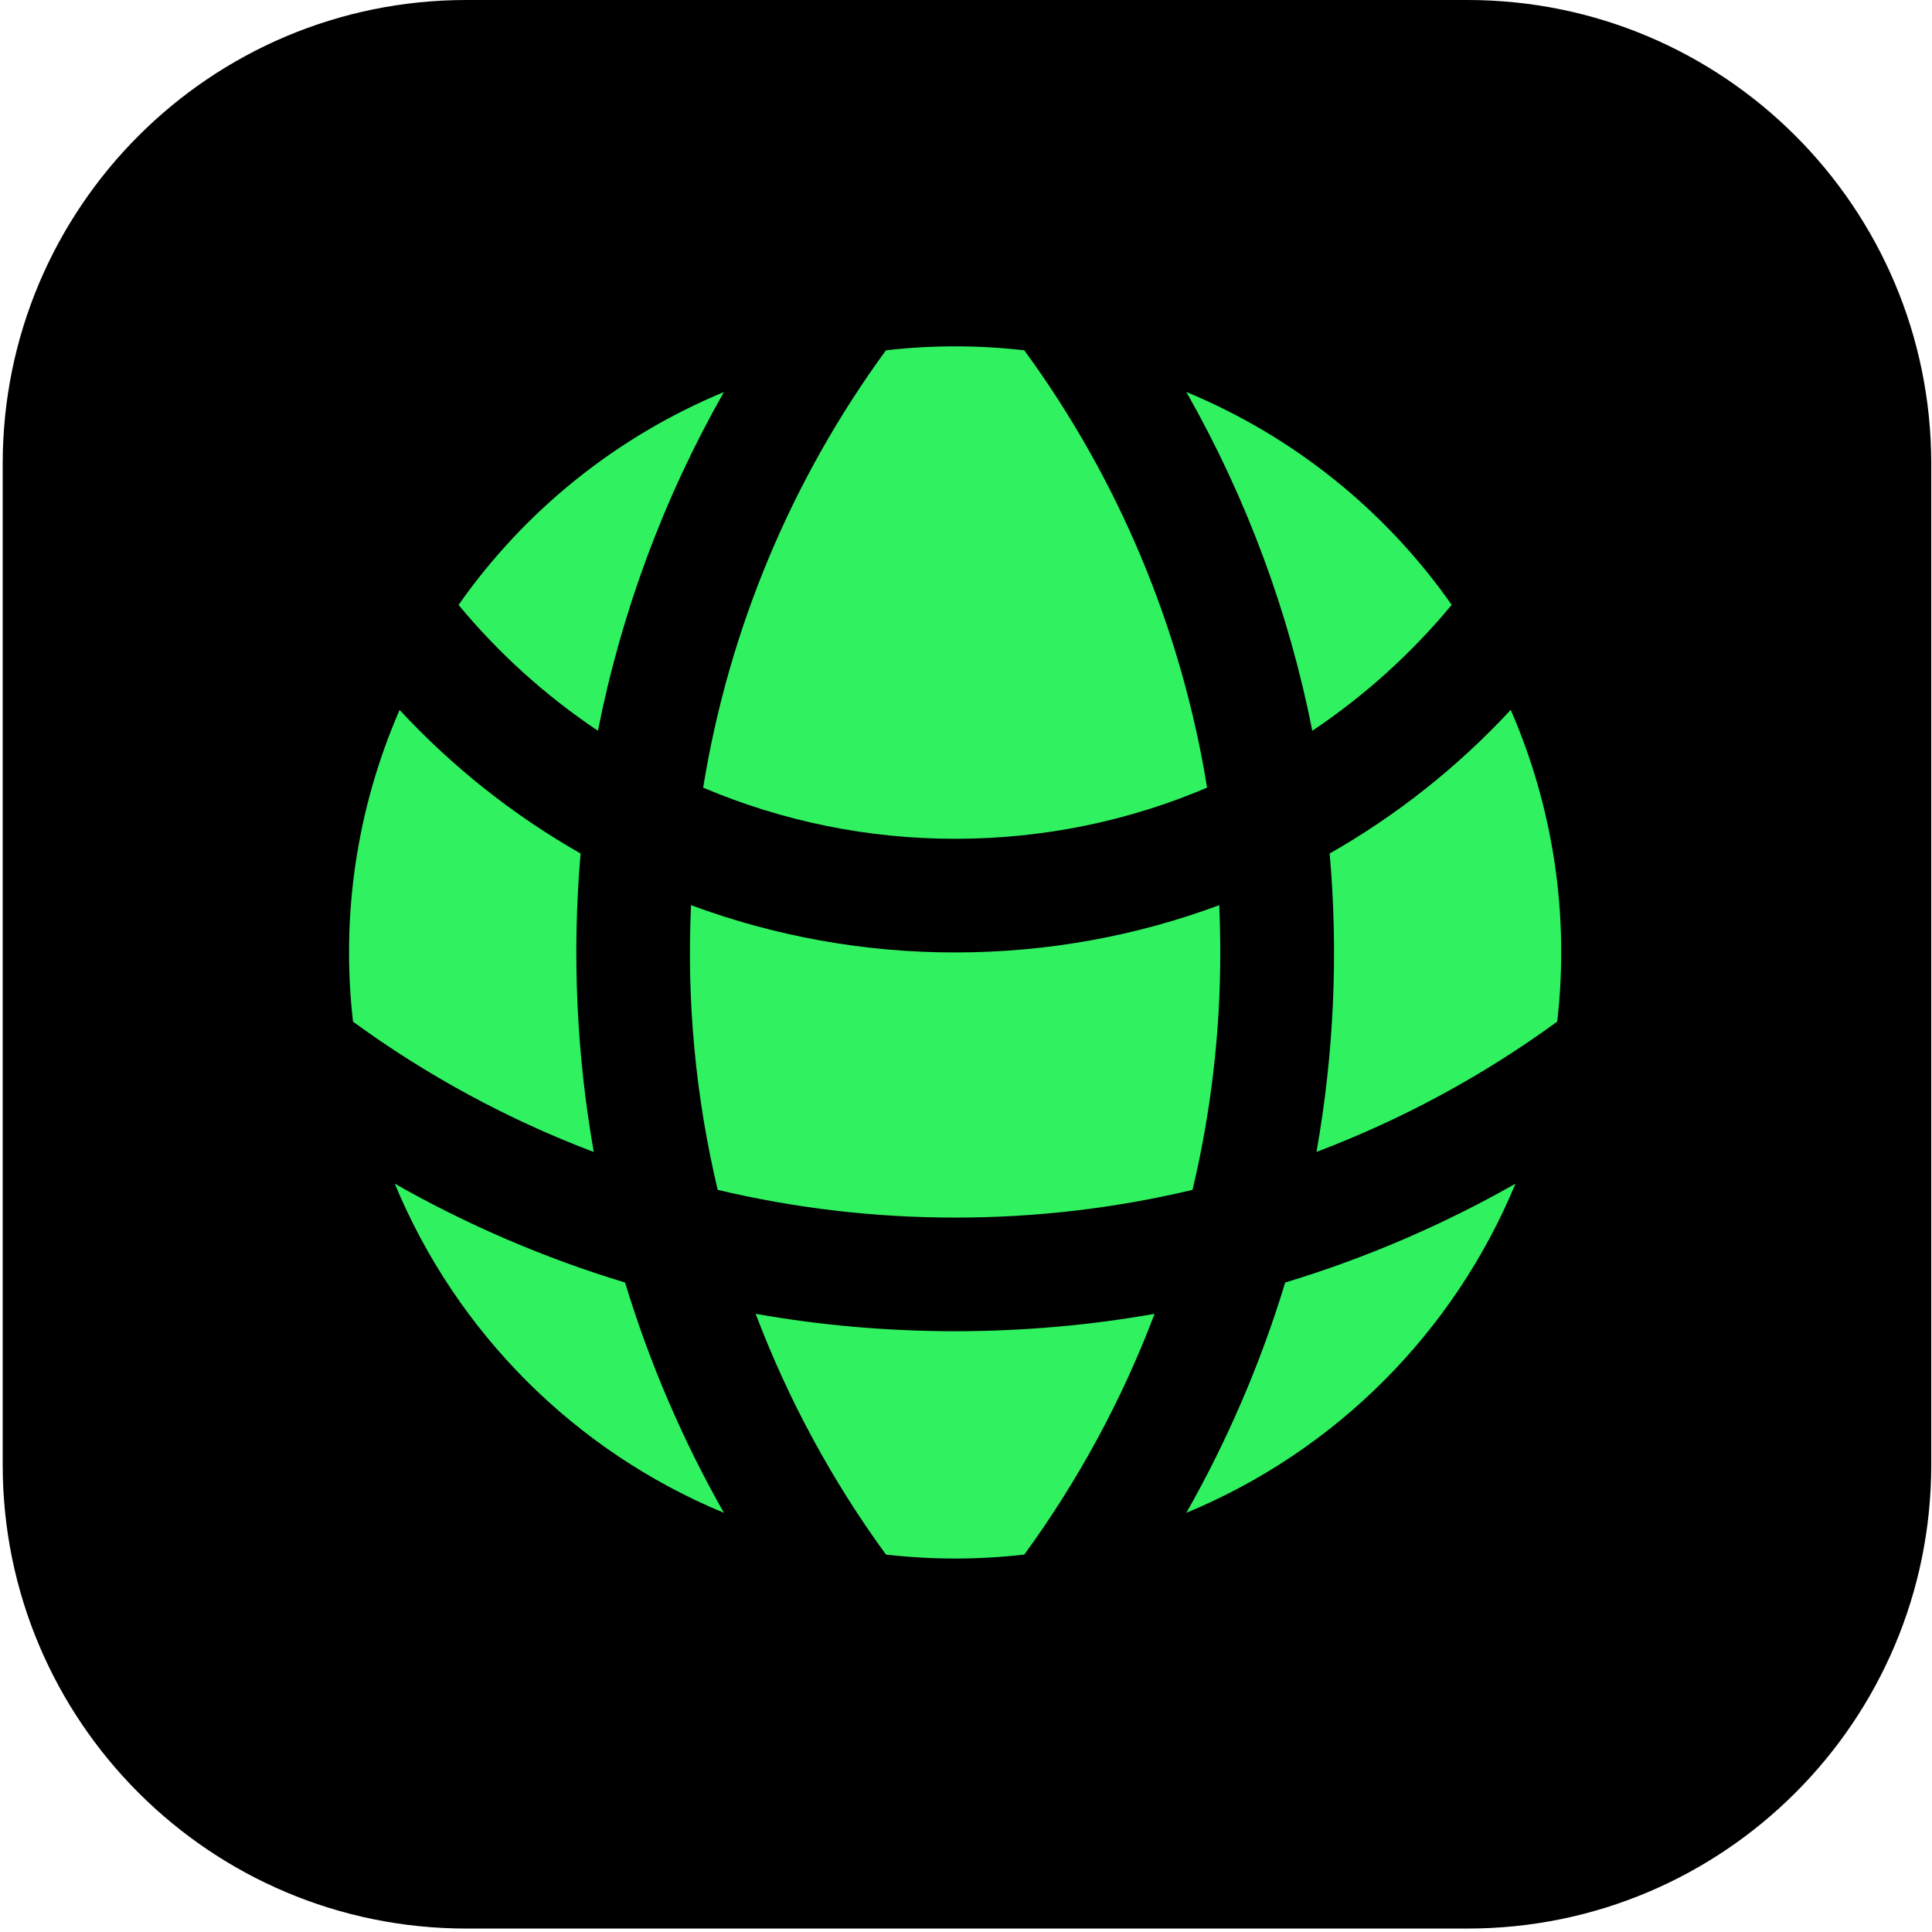
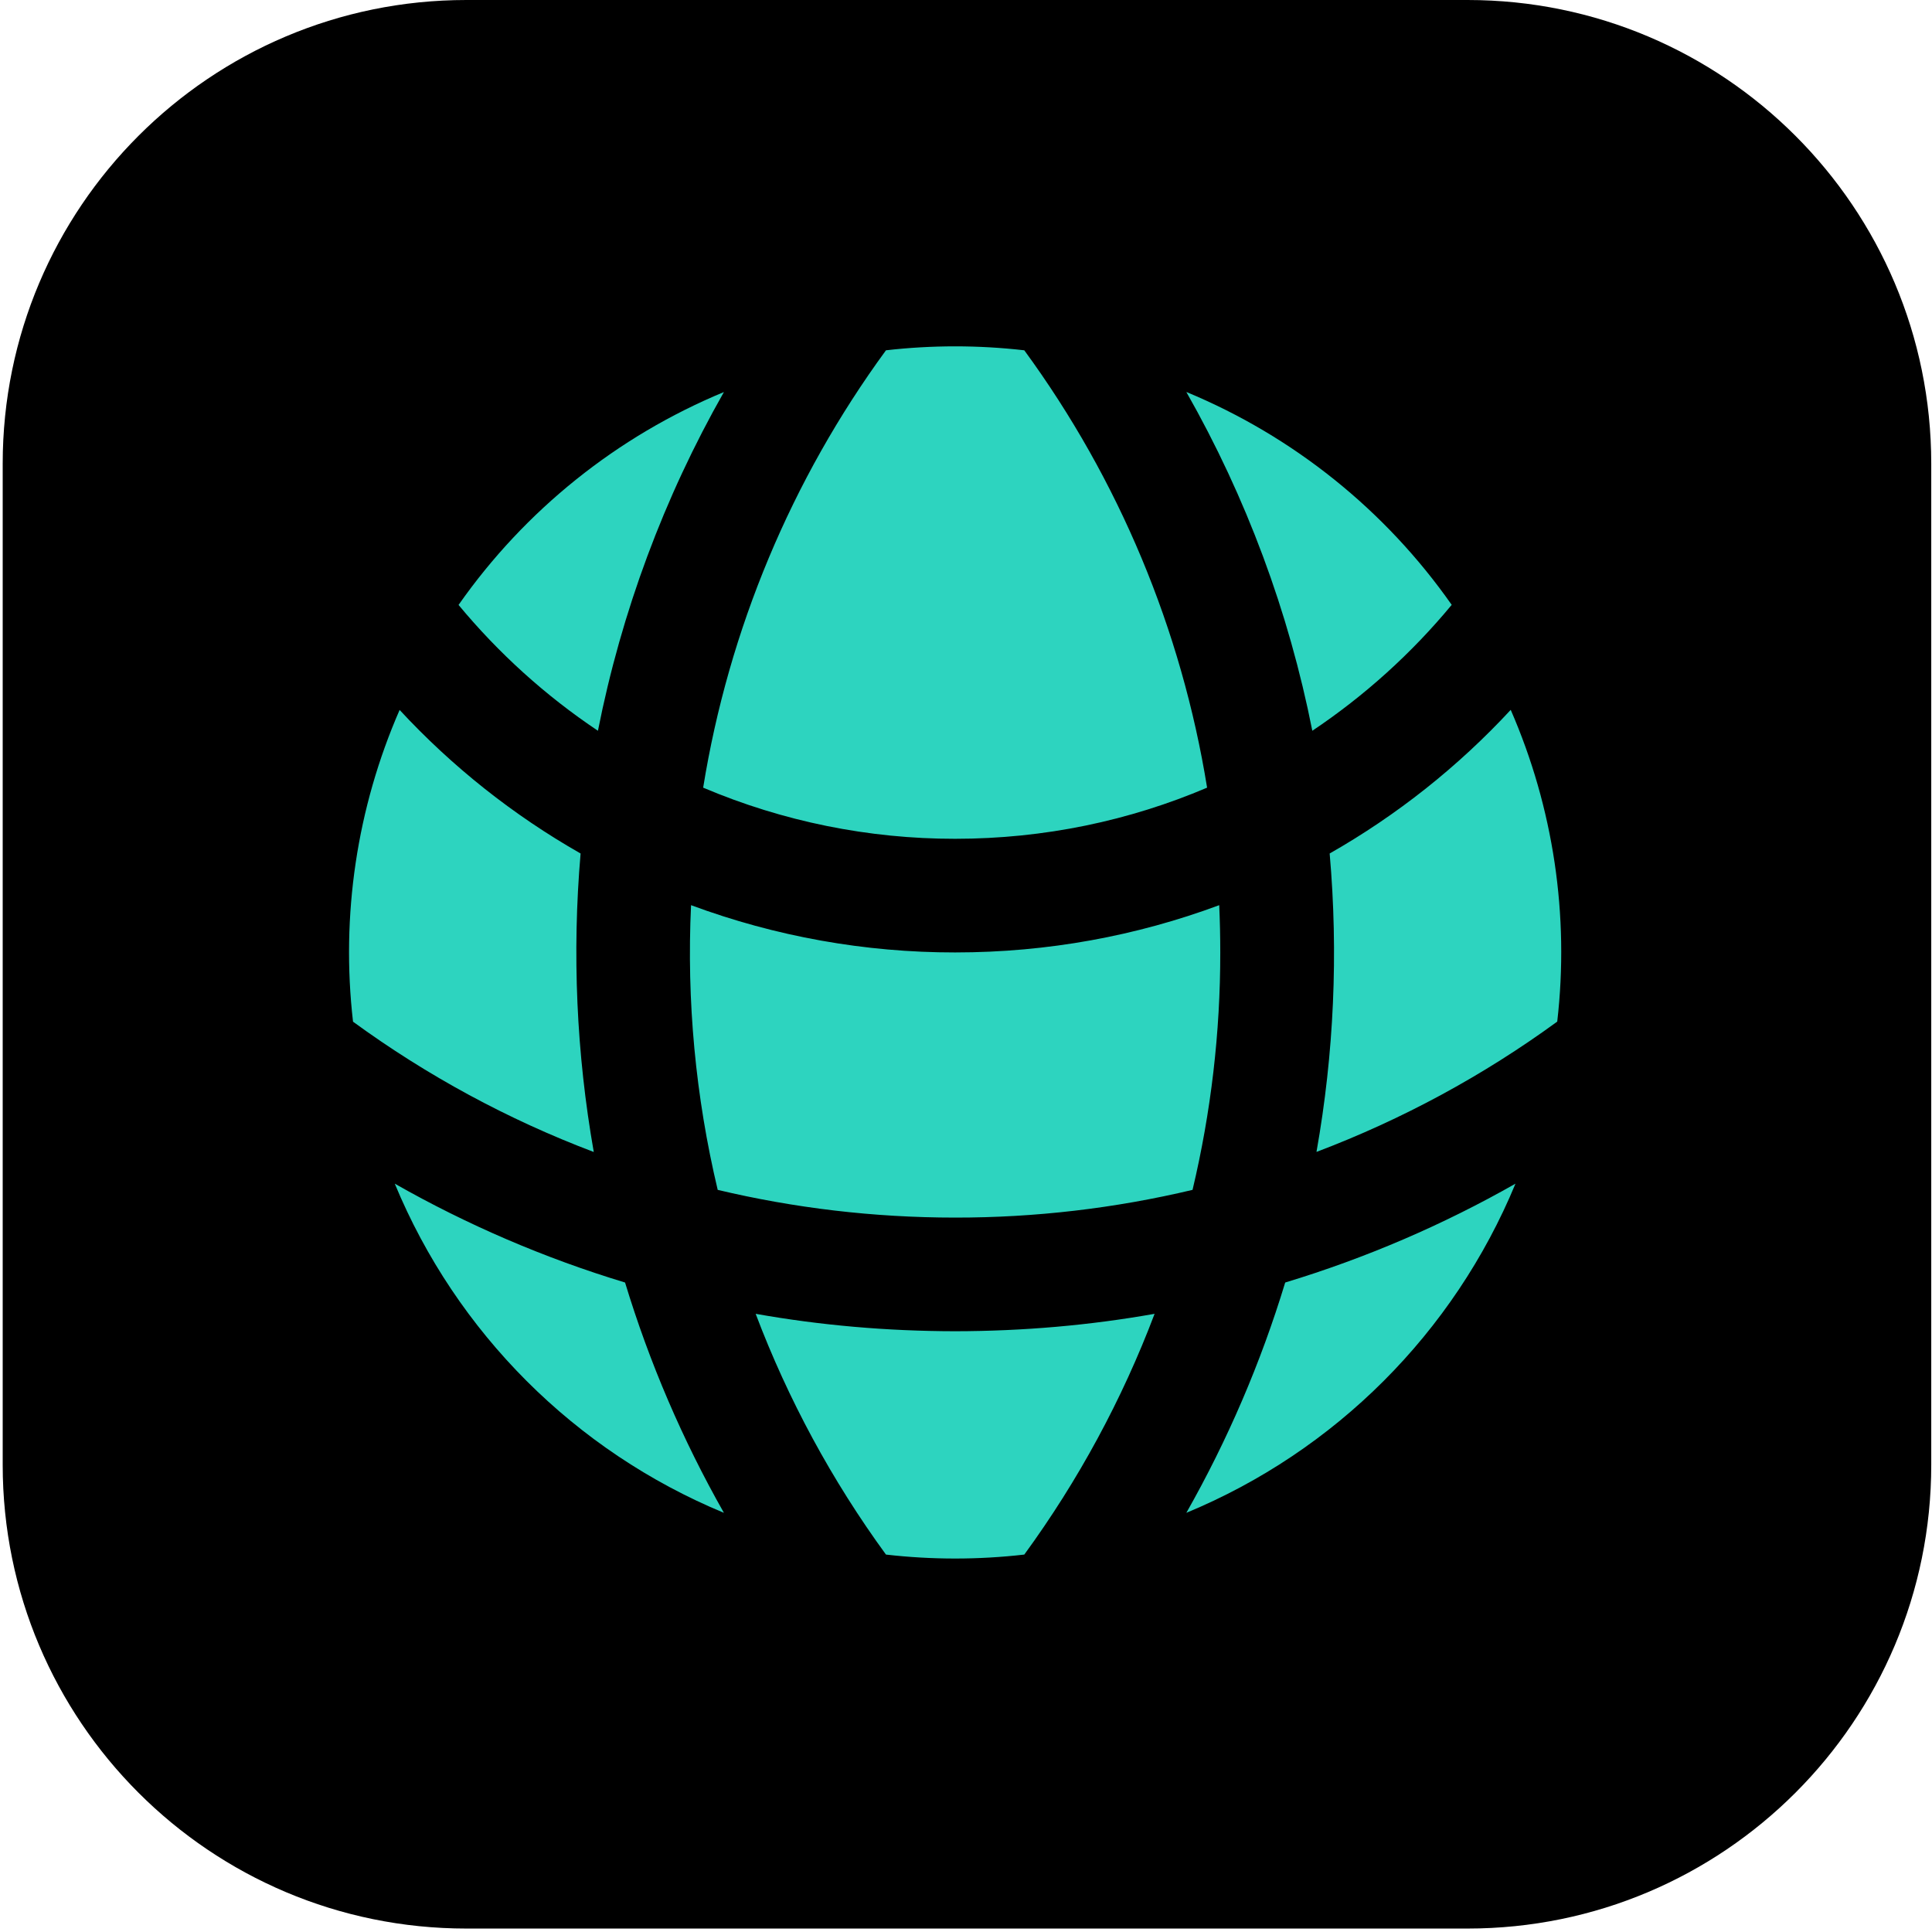
<svg xmlns="http://www.w3.org/2000/svg" width="200" height="200" viewBox="0 0 200 200" fill="none">
  <rect x="0.279" width="199.643" height="199.643" rx="48" fill="black" />
-   <path d="M150.28 62.614C143.405 52.805 133.876 45.16 122.809 40.577C129.012 51.491 133.415 63.333 135.851 75.649C141.265 72.024 146.125 67.633 150.28 62.614ZM124.958 81.538C122.311 65.165 115.827 49.65 106.034 36.263C101.277 35.717 96.472 35.717 91.715 36.263C81.923 49.65 75.438 65.165 72.791 81.538C81.041 85.039 89.913 86.839 98.874 86.832C108.128 86.832 116.943 84.95 124.958 81.538ZM71.537 93.703C80.285 96.947 89.543 98.605 98.874 98.596C108.489 98.596 117.696 96.871 126.213 93.703C126.286 95.323 126.322 96.954 126.322 98.596C126.33 106.873 125.366 115.122 123.452 123.175C115.4 125.089 107.151 126.053 98.874 126.045C90.413 126.045 82.186 125.049 74.297 123.175C72.001 113.529 71.072 103.607 71.537 93.703ZM61.898 75.649C64.335 63.336 68.738 51.496 74.94 40.584C63.874 45.168 54.344 52.813 47.469 62.622C51.625 67.636 56.485 72.029 61.898 75.649ZM156.389 73.484C160.812 83.629 162.474 94.763 161.204 105.757C153.539 111.35 145.156 115.887 136.282 119.246C138.094 109.053 138.553 98.666 137.646 88.354C144.618 84.385 150.939 79.37 156.389 73.484ZM41.36 73.484C46.81 79.37 53.131 84.385 60.103 88.354C59.214 98.669 59.672 109.057 61.467 119.254C52.593 115.895 44.21 111.357 36.545 105.764C35.278 94.77 36.942 83.636 41.368 73.492M98.874 137.809C105.927 137.799 112.81 137.198 119.523 136.006C116.164 144.881 111.627 153.264 106.034 160.929C101.277 161.476 96.472 161.476 91.715 160.929C86.122 153.264 81.585 144.881 78.226 136.006C84.934 137.198 91.817 137.799 98.874 137.809ZM133.043 132.767C130.521 141.067 127.089 149.063 122.809 156.608C138.236 150.217 150.492 137.959 156.883 122.532C149.41 126.783 141.426 130.226 133.043 132.767ZM74.94 156.608C59.514 150.217 47.257 137.959 40.866 122.532C48.339 126.783 56.323 130.226 64.706 132.767C67.228 141.067 70.66 149.063 74.94 156.608Z" fill="#30F160" />
+   <path d="M150.28 62.614C143.405 52.805 133.876 45.16 122.809 40.577C129.012 51.491 133.415 63.333 135.851 75.649C141.265 72.024 146.125 67.633 150.28 62.614ZM124.958 81.538C122.311 65.165 115.827 49.65 106.034 36.263C101.277 35.717 96.472 35.717 91.715 36.263C81.923 49.65 75.438 65.165 72.791 81.538C81.041 85.039 89.913 86.839 98.874 86.832C108.128 86.832 116.943 84.95 124.958 81.538ZM71.537 93.703C80.285 96.947 89.543 98.605 98.874 98.596C108.489 98.596 117.696 96.871 126.213 93.703C126.286 95.323 126.322 96.954 126.322 98.596C126.33 106.873 125.366 115.122 123.452 123.175C115.4 125.089 107.151 126.053 98.874 126.045C90.413 126.045 82.186 125.049 74.297 123.175C72.001 113.529 71.072 103.607 71.537 93.703ZM61.898 75.649C64.335 63.336 68.738 51.496 74.94 40.584C63.874 45.168 54.344 52.813 47.469 62.622C51.625 67.636 56.485 72.029 61.898 75.649ZM156.389 73.484C160.812 83.629 162.474 94.763 161.204 105.757C153.539 111.35 145.156 115.887 136.282 119.246C138.094 109.053 138.553 98.666 137.646 88.354C144.618 84.385 150.939 79.37 156.389 73.484ZM41.36 73.484C46.81 79.37 53.131 84.385 60.103 88.354C59.214 98.669 59.672 109.057 61.467 119.254C52.593 115.895 44.21 111.357 36.545 105.764C35.278 94.77 36.942 83.636 41.368 73.492M98.874 137.809C105.927 137.799 112.81 137.198 119.523 136.006C116.164 144.881 111.627 153.264 106.034 160.929C101.277 161.476 96.472 161.476 91.715 160.929C86.122 153.264 81.585 144.881 78.226 136.006C84.934 137.198 91.817 137.799 98.874 137.809ZM133.043 132.767C130.521 141.067 127.089 149.063 122.809 156.608C138.236 150.217 150.492 137.959 156.883 122.532C149.41 126.783 141.426 130.226 133.043 132.767ZM74.94 156.608C59.514 150.217 47.257 137.959 40.866 122.532C48.339 126.783 56.323 130.226 64.706 132.767C67.228 141.067 70.66 149.063 74.94 156.608Z" fill="#2DD4BF" />
</svg>
